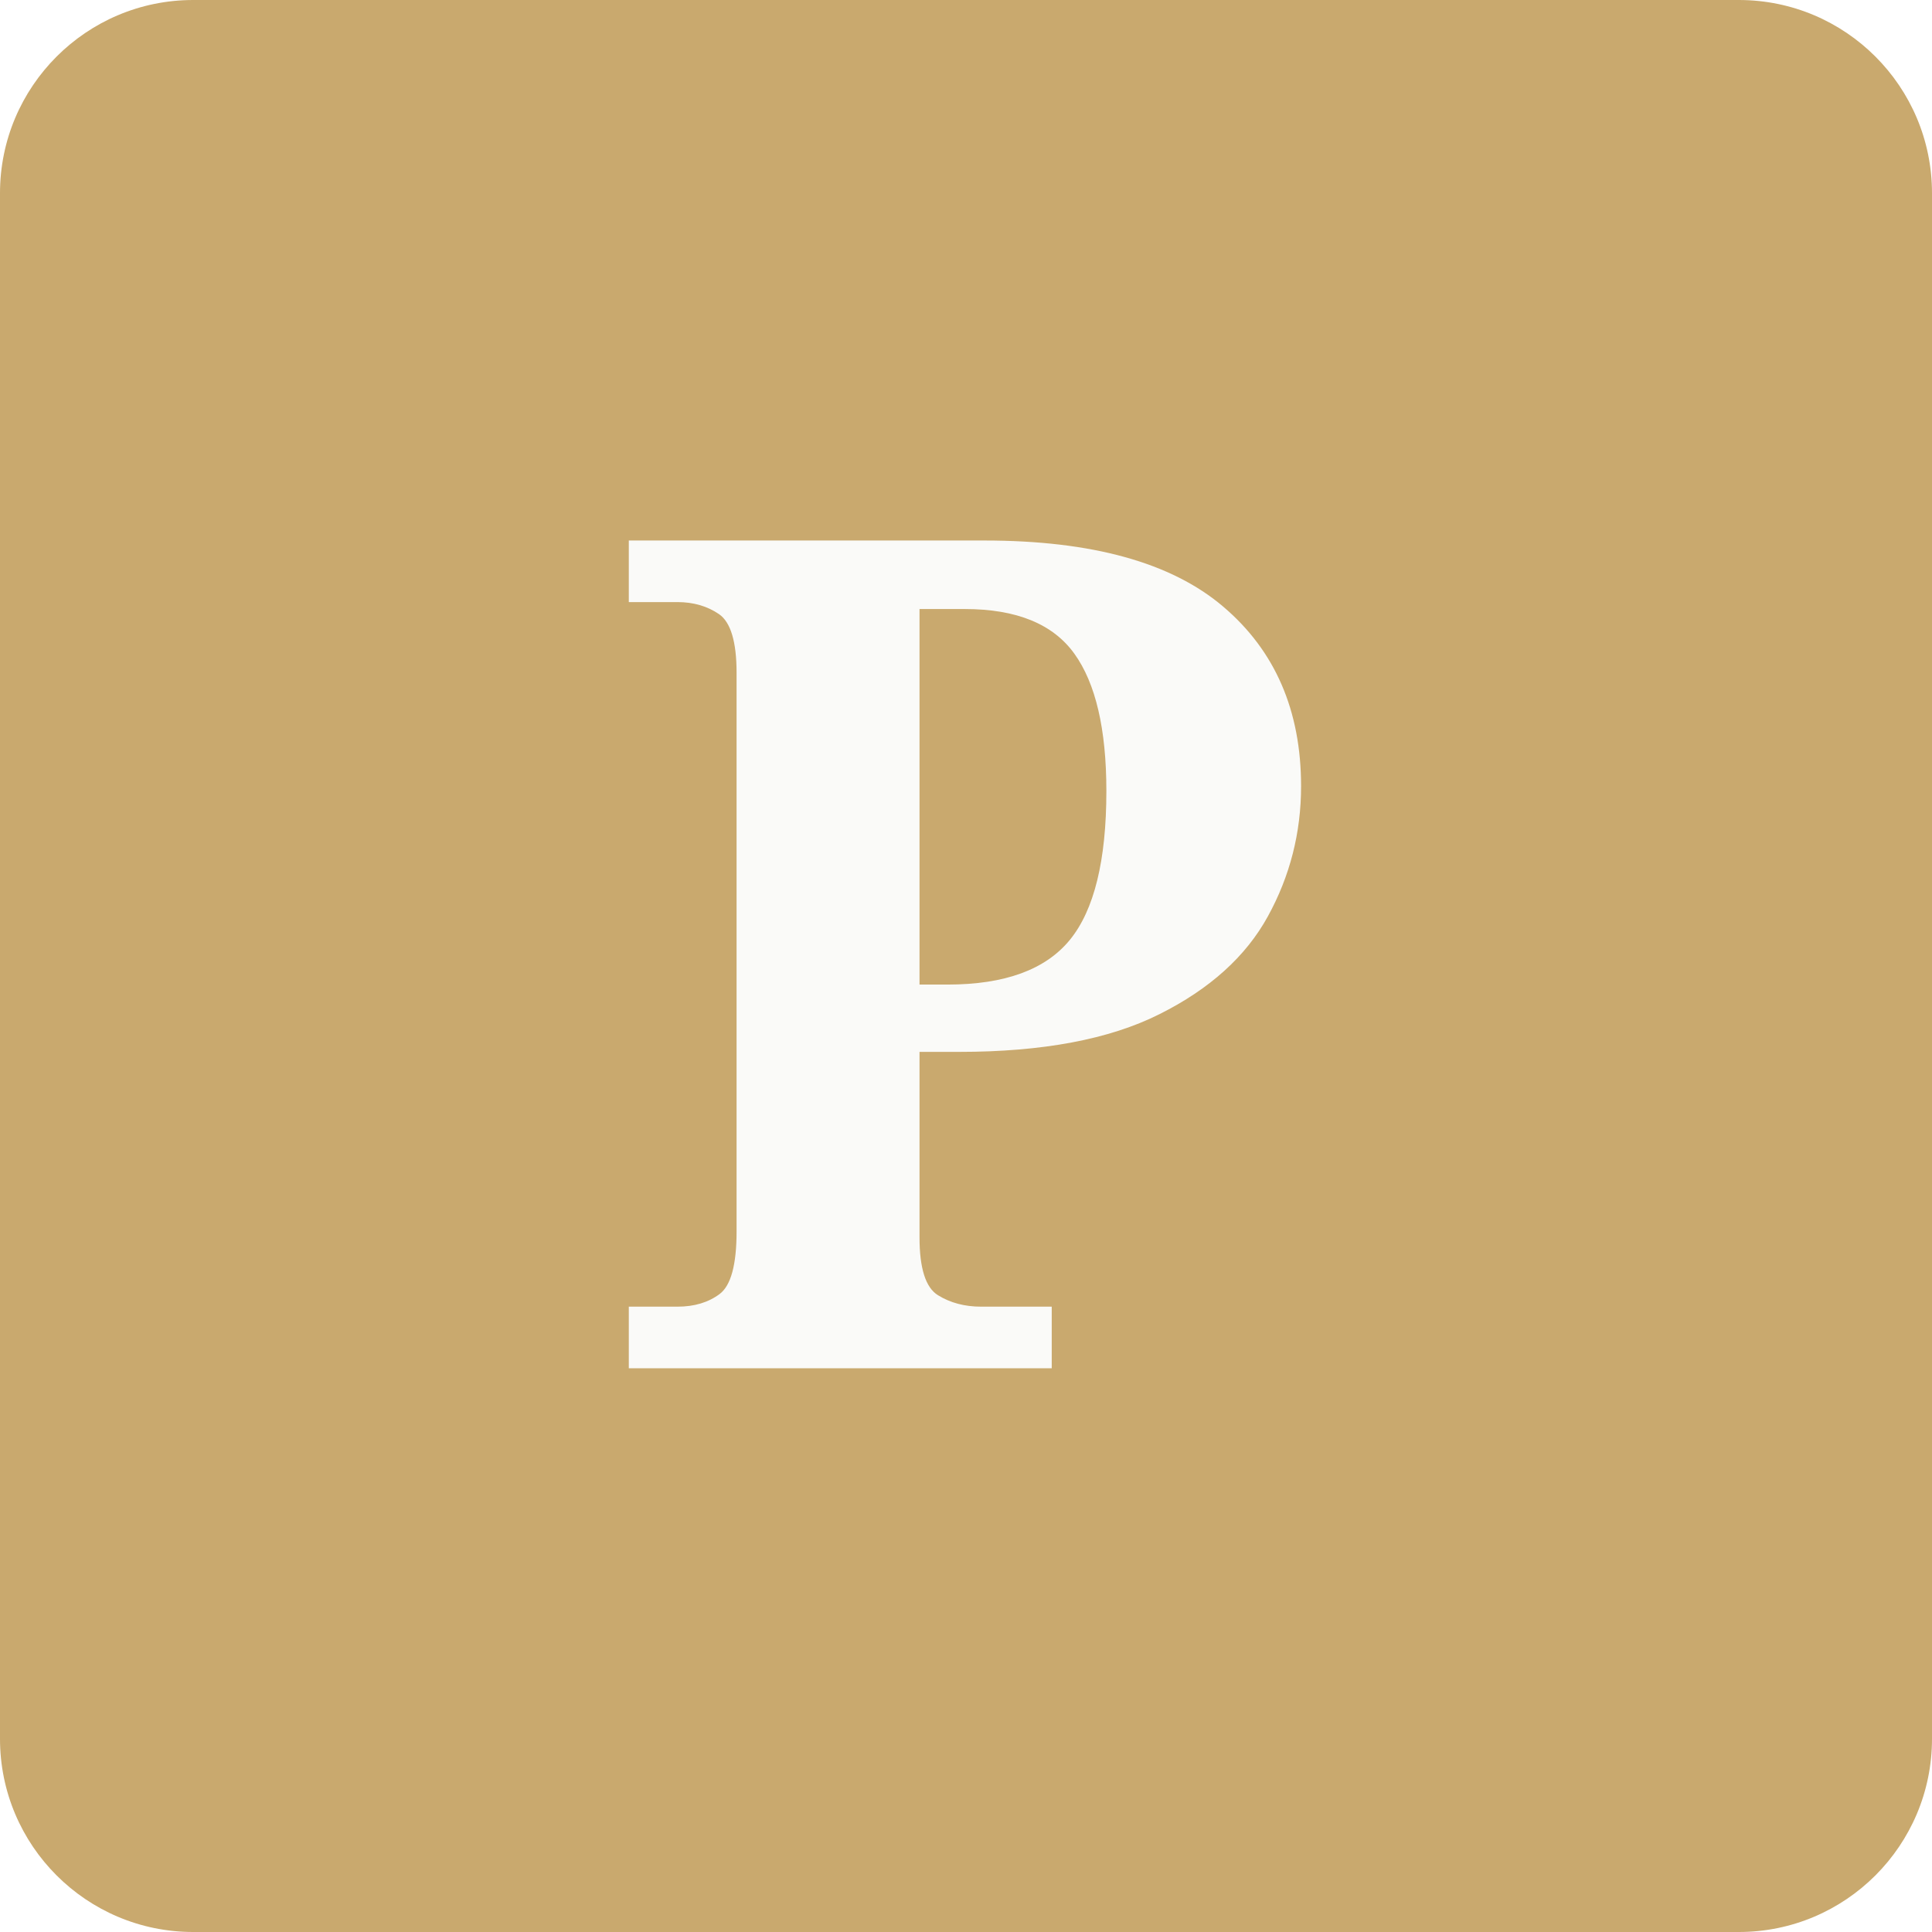
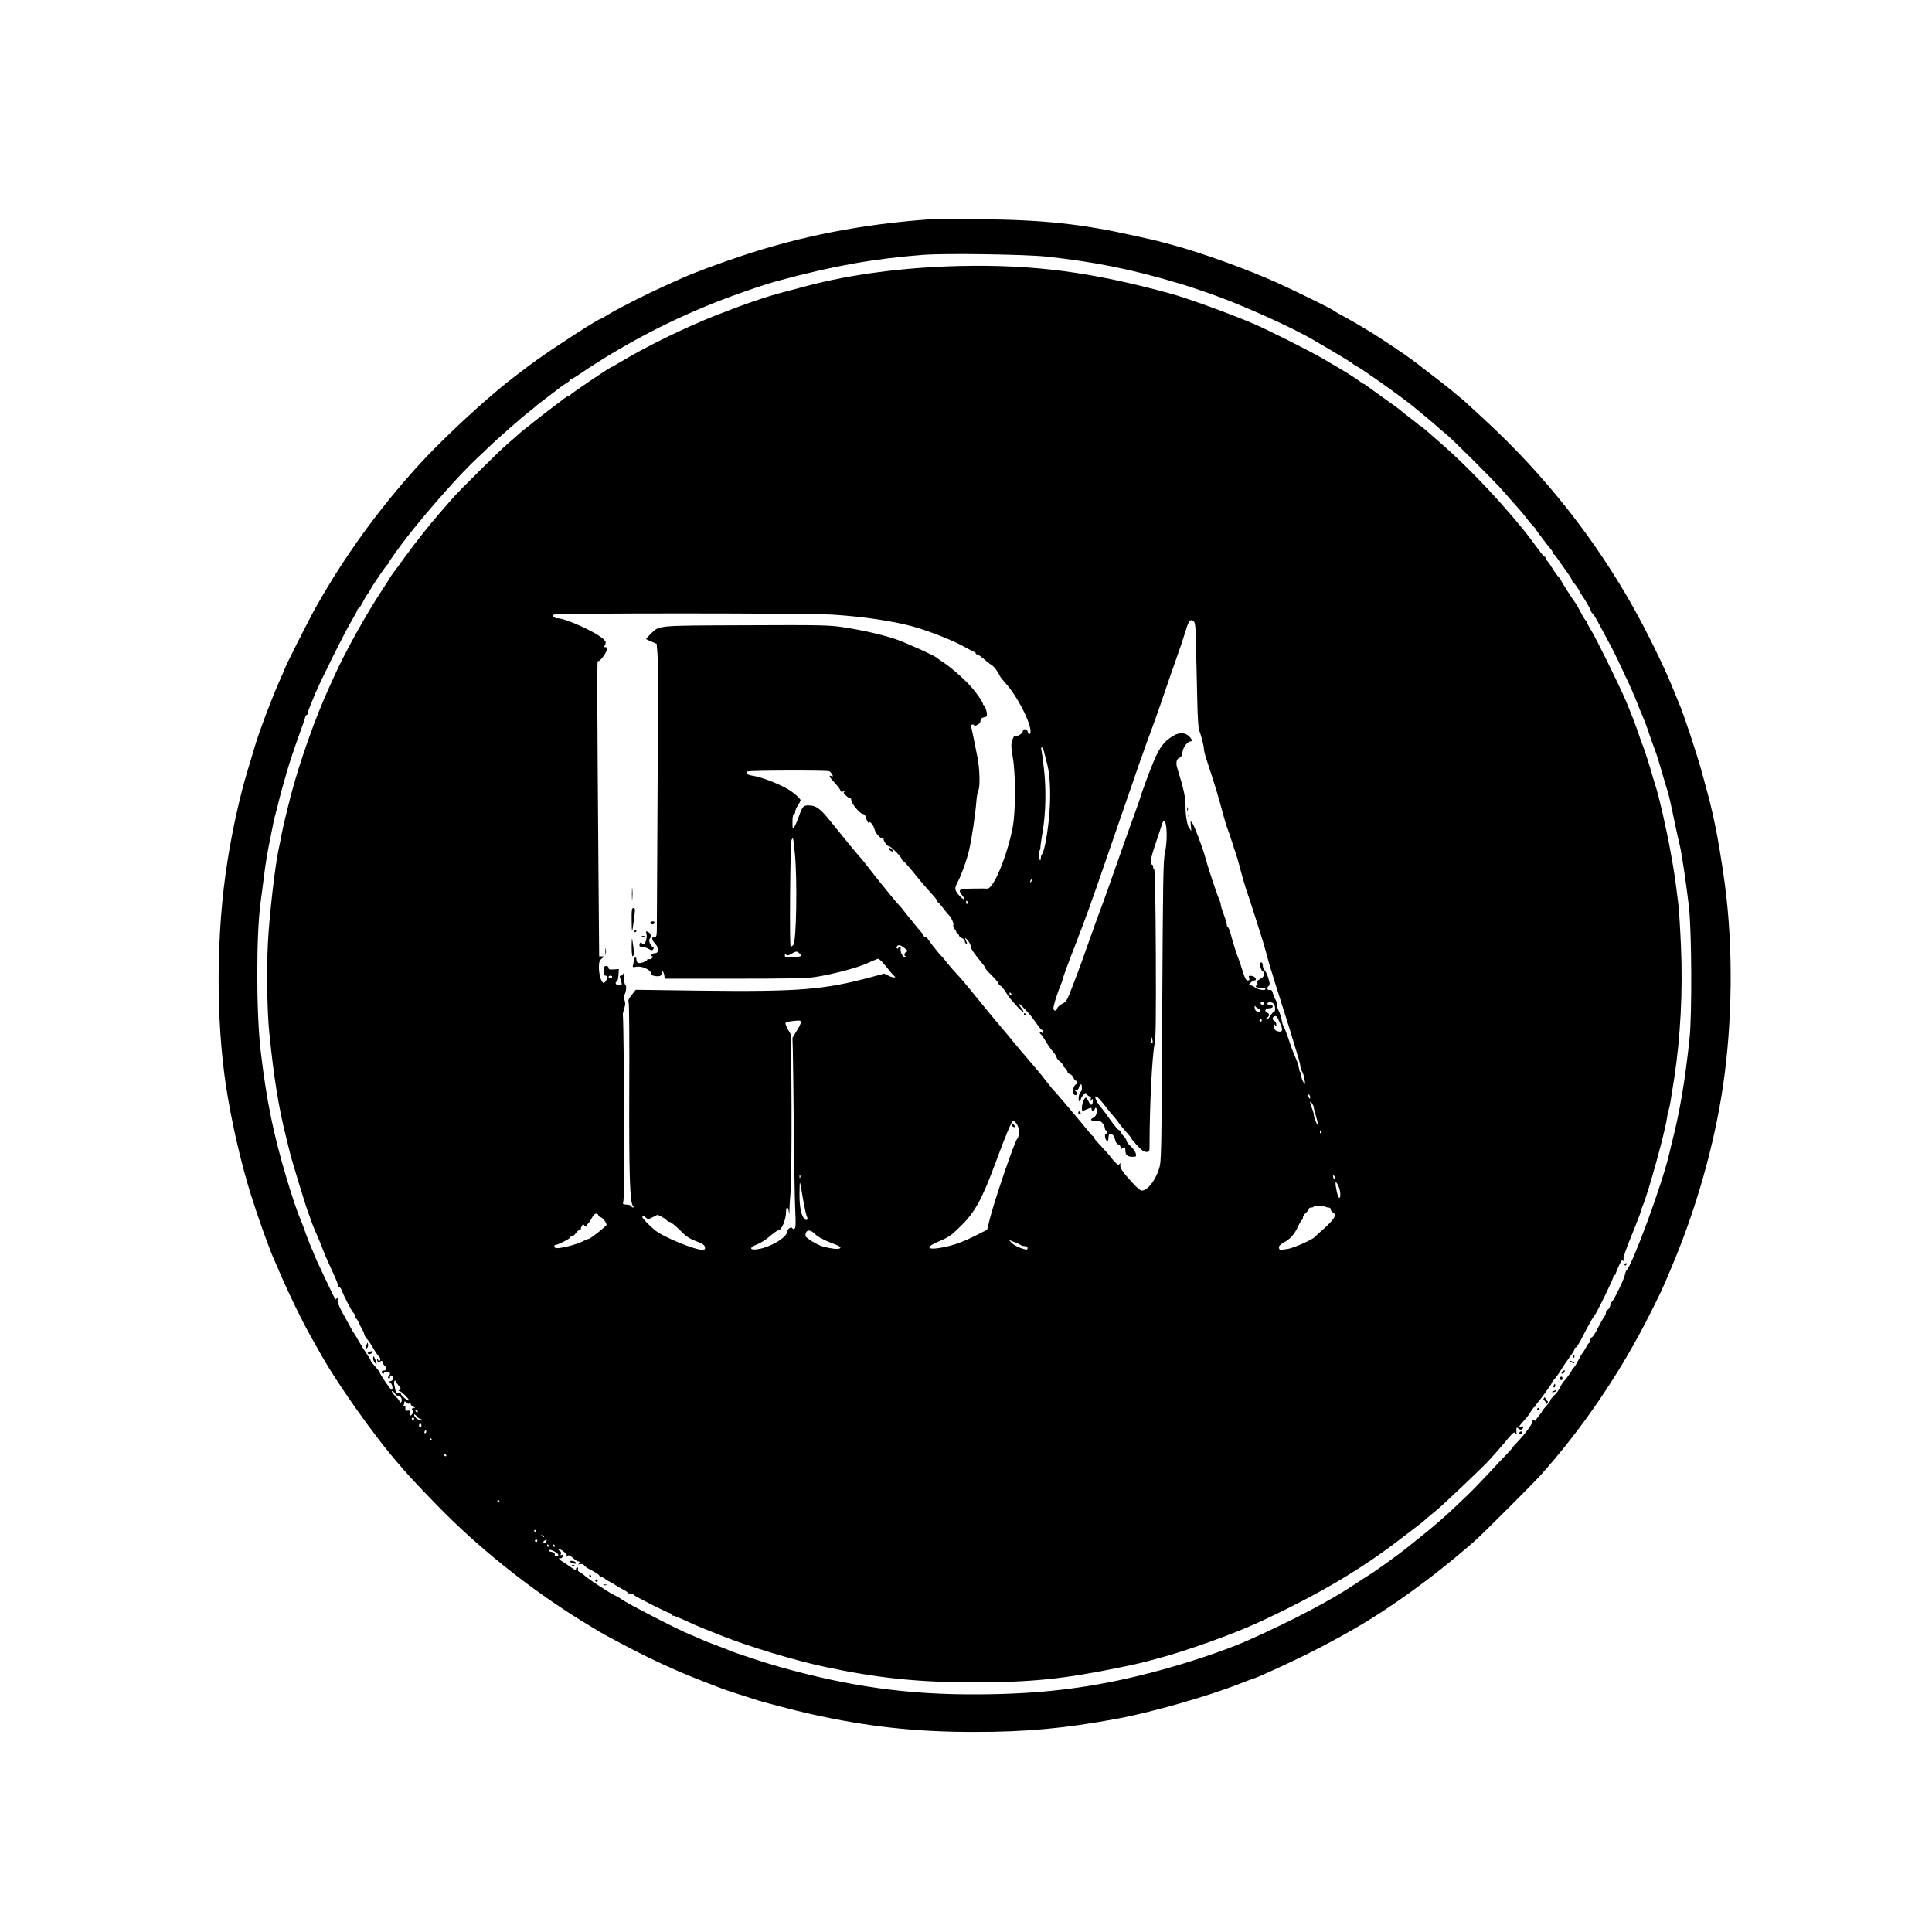
- <svg xmlns="http://www.w3.org/2000/svg" viewBox="0 0 100 100">
-   <rect width="100" height="100" fill="#C9A96E" rx="10" />
-   <text x="50%" y="50%" dominant-baseline="middle" text-anchor="middle" font-family="serif" font-size="60" font-weight="bold" fill="#FAFAF8">P</text>
+ <svg xmlns="http://www.w3.org/2000/svg" version="1.0" width="1600pt" height="1600pt" viewBox="0 0 1600 1600" preserveAspectRatio="xMidYMid meet">
+   <g transform="translate(0,1600) scale(0.1,-0.1)" fill="#000000" stroke="none">
+     <path d="M7705 14184 c-556 -39 -1069 -138 -1565 -304 -182 -60 -401 -142 -493 -184 -18 -8 -84 -38 -147 -66 -148 -67 -374 -181 -456 -231 -35 -21 -66 -39 -68 -39 -19 0 -347 -211 -526 -338 -98 -70 -244 -182 -325 -250 -234 -197 -503 -453 -665 -632 -331 -365 -609 -751 -845 -1170 -49 -86 -255 -494 -255 -504 0 -3 -14 -36 -31 -73 -68 -148 -189 -467 -224 -593 -7 -25 -32 -106 -54 -180 -61 -198 -126 -489 -166 -745 -96 -597 -99 -1323 -10 -1890 46 -291 119 -608 200 -870 60 -192 148 -438 192 -540 20 -44 41 -93 48 -110 77 -180 186 -404 260 -535 23 -41 52 -93 65 -115 143 -261 459 -708 667 -945 12 -14 31 -36 43 -50 45 -53 244 -262 334 -351 349 -348 785 -686 1211 -940 28 -16 57 -34 65 -40 30 -19 316 -171 405 -213 154 -75 316 -146 458 -200 37 -14 95 -37 130 -50 34 -14 107 -39 162 -56 55 -17 111 -35 125 -40 61 -22 328 -92 475 -125 465 -104 865 -148 1345 -148 433 -1 758 29 1190 109 287 53 749 185 1017 290 61 24 114 44 117 44 14 0 298 130 446 204 278 140 492 263 685 395 126 86 130 88 290 207 122 90 325 257 425 348 73 67 463 457 521 521 350 388 671 860 914 1345 92 182 99 197 178 385 204 482 354 1012 426 1500 79 537 85 1151 15 1675 -19 147 -60 395 -80 485 -38 177 -41 190 -110 440 -42 155 -156 497 -189 570 -7 17 -27 64 -43 105 -72 181 -210 464 -330 680 -323 578 -740 1106 -1235 1562 -61 57 -121 112 -133 123 -64 60 -210 178 -339 275 -33 25 -62 47 -65 50 -10 11 -117 88 -165 120 -27 18 -83 56 -124 83 -115 77 -272 170 -391 233 -19 11 -37 22 -40 25 -9 10 -322 164 -460 226 -243 110 -623 248 -865 313 -122 33 -147 40 -190 49 -22 5 -83 19 -135 30 -435 97 -754 131 -1270 135 -195 2 -382 2 -415 0z m960 -309 c388 -41 707 -105 1075 -215 109 -32 119 -36 285 -93 254 -89 672 -276 860 -387 182 -106 311 -184 315 -190 3 -4 16 -13 30 -20 52 -26 362 -246 470 -333 52 -42 197 -163 205 -172 6 -6 32 -29 60 -51 61 -48 419 -405 495 -494 30 -35 78 -89 105 -119 28 -31 64 -74 80 -96 16 -22 40 -50 52 -62 13 -12 23 -25 23 -28 0 -5 94 -129 130 -172 5 -7 10 -17 10 -23 0 -5 3 -10 8 -10 4 0 18 -17 32 -38 14 -20 46 -67 72 -103 27 -37 48 -71 48 -77 0 -6 3 -12 8 -14 9 -4 52 -65 52 -74 0 -3 10 -20 23 -37 28 -40 66 -107 74 -129 3 -10 8 -18 12 -18 4 0 24 -33 45 -72 21 -40 58 -109 82 -153 44 -81 58 -109 131 -265 65 -137 79 -171 113 -255 17 -44 39 -98 49 -120 10 -22 26 -65 36 -95 18 -56 34 -100 59 -167 15 -38 39 -116 71 -228 9 -33 23 -78 30 -100 14 -42 28 -100 70 -305 15 -69 31 -141 36 -160 15 -58 56 -334 76 -510 23 -208 26 -890 5 -1090 -38 -357 -80 -606 -149 -875 -8 -33 -19 -76 -23 -95 -58 -245 -306 -918 -350 -950 -4 -3 -10 -20 -14 -39 -6 -35 -92 -212 -107 -221 -4 -3 -11 -18 -14 -33 -4 -16 -14 -31 -21 -34 -8 -3 -14 -13 -14 -23 0 -9 -8 -28 -18 -41 -10 -13 -33 -54 -51 -91 -18 -37 -40 -69 -47 -72 -8 -3 -14 -15 -14 -26 0 -11 -3 -20 -8 -20 -4 0 -16 -17 -27 -38 -11 -20 -22 -39 -25 -42 -8 -7 -27 -40 -51 -87 -13 -24 -26 -43 -31 -43 -4 0 -8 -5 -8 -11 0 -9 -50 -81 -70 -99 -8 -8 -29 -43 -39 -66 -5 -11 -23 -34 -40 -50 -17 -16 -31 -34 -31 -40 0 -5 -16 -27 -35 -48 -19 -21 -35 -41 -35 -45 0 -3 -11 -19 -25 -35 -14 -16 -25 -33 -25 -37 0 -5 -7 -6 -16 -2 -10 4 -14 1 -12 -9 3 -15 -72 -116 -129 -174 -18 -18 -33 -34 -33 -37 0 -3 -19 -25 -42 -49 -24 -24 -95 -100 -158 -168 -63 -68 -144 -151 -179 -184 -35 -34 -83 -79 -106 -101 -78 -74 -179 -162 -270 -234 -49 -40 -106 -85 -126 -101 -57 -47 -270 -200 -318 -228 -24 -15 -73 -46 -108 -70 -200 -135 -521 -303 -888 -467 -189 -84 -523 -196 -809 -269 -479 -124 -898 -176 -1431 -178 -579 -3 -1058 64 -1640 228 -122 34 -365 114 -420 138 -16 7 -64 26 -105 41 -41 15 -100 38 -130 52 -30 14 -73 32 -95 41 -87 34 -520 258 -555 286 -8 7 -31 20 -50 30 -19 9 -44 22 -54 29 -116 73 -185 120 -206 140 -14 13 -33 26 -43 30 -10 4 -14 12 -11 22 3 8 1 15 -5 15 -6 0 -11 -7 -11 -15 0 -10 -12 -6 -42 16 -24 17 -55 38 -70 47 -16 9 -28 21 -28 25 0 5 4 6 9 2 6 -3 15 3 21 14 9 17 8 20 -6 14 -13 -5 -15 -3 -9 7 5 8 1 18 -10 27 -11 8 -14 13 -6 13 23 0 69 -40 66 -58 -1 -9 0 -11 2 -4 7 18 21 15 51 -13 15 -14 32 -25 39 -25 17 0 17 -17 1 -24 -7 -3 -1 -3 14 0 17 4 29 1 35 -8 4 -8 22 -21 38 -30 67 -34 95 -54 91 -65 -3 -7 1 -10 10 -6 8 3 22 -1 32 -10 9 -8 33 -23 52 -32 19 -10 37 -21 40 -24 3 -3 26 -17 52 -30 26 -13 46 -26 44 -30 -2 -3 7 -7 21 -8 14 0 28 -6 32 -11 7 -12 285 -152 301 -152 5 0 10 -4 10 -10 0 -5 6 -10 14 -10 8 0 52 -18 98 -39 46 -22 119 -54 163 -71 44 -18 100 -40 125 -50 228 -92 618 -211 875 -265 438 -93 773 -128 1240 -127 469 0 740 28 1205 124 143 29 167 35 325 78 229 61 618 201 820 295 495 230 846 437 1190 703 6 4 39 30 75 57 82 63 99 76 119 95 9 8 50 43 91 76 58 48 391 364 432 411 4 4 30 33 58 64 27 31 60 69 73 85 12 16 35 42 50 59 23 24 30 27 38 15 8 -12 10 -11 8 5 -3 41 0 50 13 37 17 -17 35 -15 42 4 4 12 1 14 -14 9 -32 -10 -28 -4 43 75 7 8 24 32 36 52 12 21 27 38 32 38 5 0 9 5 9 10 0 6 8 18 18 29 23 26 112 148 112 156 0 3 5 11 10 18 32 38 48 59 70 96 14 23 44 67 67 99 24 31 43 63 43 70 0 6 4 12 9 12 6 0 25 29 43 63 76 147 98 185 110 198 19 20 158 304 158 323 0 9 5 16 10 16 6 0 10 4 10 10 0 5 12 35 26 66 20 43 28 54 36 43 7 -10 8 -9 4 6 -6 20 15 80 98 283 25 63 46 118 46 124 0 5 6 24 14 41 45 105 183 603 201 727 3 25 11 59 16 75 9 30 12 51 44 255 52 339 72 724 56 1091 -6 145 -16 300 -21 344 -30 243 -31 249 -65 440 -32 179 -98 469 -124 545 -5 14 -16 52 -26 85 -23 83 -65 214 -80 250 -7 17 -23 59 -34 95 -19 59 -70 191 -108 280 -52 123 -241 506 -284 577 -21 35 -39 67 -39 72 0 5 -4 11 -8 13 -4 2 -23 32 -41 67 -18 35 -37 69 -42 75 -19 23 -119 179 -119 186 0 4 -10 18 -22 31 -13 14 -39 50 -58 82 -19 31 -38 57 -42 57 -4 0 -8 7 -8 15 0 8 -4 15 -8 15 -5 0 -29 28 -54 63 -107 146 -148 196 -297 366 -144 163 -329 351 -471 477 -149 132 -193 170 -209 178 -9 5 -18 12 -21 16 -3 3 -34 28 -70 55 -36 27 -67 52 -70 56 -3 4 -66 50 -140 102 -74 53 -140 101 -147 106 -7 6 -15 11 -18 11 -4 0 -22 12 -40 26 -32 24 -105 70 -180 114 -16 9 -69 40 -116 68 -99 59 -455 238 -573 289 -197 84 -543 210 -686 250 -664 182 -1142 244 -1760 230 -452 -11 -889 -68 -1250 -163 -52 -14 -135 -36 -185 -49 -162 -42 -322 -97 -585 -200 -245 -97 -572 -256 -778 -381 -40 -24 -75 -44 -78 -44 -10 0 -339 -222 -342 -231 -2 -5 -8 -9 -14 -9 -6 0 -23 -10 -39 -22 -15 -13 -45 -36 -66 -51 -45 -34 -160 -122 -188 -145 -11 -10 -40 -33 -65 -52 -25 -19 -54 -44 -66 -55 -11 -11 -47 -42 -80 -70 -63 -53 -409 -396 -459 -455 -17 -19 -62 -71 -101 -116 -88 -101 -197 -238 -292 -369 -40 -55 -82 -113 -95 -129 -12 -16 -24 -34 -27 -40 -3 -6 -35 -56 -71 -111 -126 -191 -299 -502 -384 -690 -15 -33 -38 -82 -50 -110 -111 -241 -247 -625 -317 -895 -30 -116 -69 -280 -78 -330 -4 -25 -15 -81 -25 -125 -29 -143 -75 -543 -86 -759 -12 -217 -7 -573 11 -746 37 -370 78 -625 140 -870 12 -47 24 -96 27 -110 9 -46 136 -464 155 -510 5 -14 17 -45 25 -70 8 -25 25 -67 38 -95 12 -27 35 -81 50 -120 29 -76 34 -88 94 -218 23 -49 41 -95 41 -103 0 -8 5 -14 10 -14 6 0 14 -10 19 -23 21 -56 84 -177 97 -188 8 -6 14 -20 14 -30 0 -11 4 -19 9 -19 5 0 14 -15 22 -32 7 -18 20 -44 28 -57 8 -13 16 -32 18 -42 2 -11 12 -28 23 -39 11 -11 33 -44 50 -74 17 -30 38 -60 45 -66 17 -14 20 -40 5 -40 -5 0 -10 5 -10 12 0 6 -3 9 -6 5 -3 -3 -2 -13 4 -23 6 -11 11 -13 16 -5 10 15 26 14 26 -3 0 -7 7 -19 15 -26 21 -18 19 -40 -5 -40 -21 0 -27 -15 -10 -25 6 -3 10 -1 10 4 0 6 11 11 25 11 26 0 33 -18 14 -37 -8 -8 -8 -13 0 -17 6 -4 11 0 11 8 0 21 16 20 24 -1 6 -16 -8 -32 -29 -33 -5 0 -2 -5 8 -11 16 -10 25 -59 10 -59 -9 0 -89 118 -99 144 -3 9 -21 32 -40 53 -19 20 -34 41 -34 45 0 5 -15 30 -33 56 -18 26 -48 74 -67 107 -18 33 -36 62 -39 65 -3 3 -16 23 -27 45 -12 22 -42 78 -68 124 -33 62 -44 91 -40 110 4 20 3 22 -5 11 -5 -8 -12 -12 -14 -10 -11 15 -177 366 -177 375 0 3 -9 24 -20 48 -10 23 -31 76 -46 117 -14 41 -32 89 -39 105 -35 83 -74 198 -124 365 -108 364 -163 631 -212 1045 -38 322 -38 983 1 1245 5 36 17 126 26 200 8 74 27 191 41 260 14 69 29 145 34 170 4 25 15 72 25 105 9 33 22 85 29 115 8 30 21 80 30 110 9 30 23 80 31 110 18 63 73 229 116 345 17 44 32 90 35 103 3 12 9 22 14 22 5 0 9 7 9 15 0 8 6 29 14 47 8 18 26 65 42 103 37 94 254 530 310 621 24 41 44 78 44 84 0 5 4 10 8 10 5 0 18 19 31 43 26 50 44 80 52 87 3 3 9 12 12 20 17 35 138 214 149 218 4 2 8 8 8 13 0 8 94 139 157 219 182 232 444 526 583 654 25 22 63 59 85 81 54 53 281 253 325 286 19 15 45 35 56 45 21 19 37 31 143 112 31 23 65 49 76 58 11 8 32 23 48 32 15 9 27 20 27 24 0 4 4 8 10 8 5 0 38 19 72 43 374 253 779 463 1198 622 165 62 346 124 450 151 454 123 782 181 1200 214 177 13 838 4 1015 -15z m-1770 -2965 c260 -17 502 -53 671 -100 130 -37 318 -110 408 -160 49 -28 93 -50 98 -50 4 0 8 -4 8 -10 0 -5 6 -10 13 -10 7 0 30 -16 52 -35 22 -20 51 -43 65 -51 23 -14 52 -52 71 -94 4 -8 24 -33 44 -55 116 -127 246 -402 200 -425 -5 -3 -11 5 -13 18 -4 27 -42 31 -42 4 0 -18 -56 -49 -68 -38 -3 4 -12 -13 -19 -36 -11 -36 -10 -59 5 -143 24 -142 23 -446 -1 -575 -47 -243 -162 -519 -213 -509 -5 1 -57 1 -116 0 -119 -1 -128 -7 -88 -58 33 -42 12 -41 -26 1 -40 45 -41 58 -13 111 30 56 75 180 94 262 21 86 52 294 60 397 3 44 11 89 17 100 16 28 12 182 -7 274 -8 39 -22 107 -30 150 -9 42 -18 87 -21 100 -3 15 0 22 11 22 8 0 15 -6 15 -12 0 -9 3 -9 8 -2 4 6 15 13 25 17 9 3 17 16 17 27 0 11 7 23 15 25 8 3 21 7 29 9 11 4 12 13 5 48 -6 24 -14 45 -20 46 -5 2 -9 8 -9 13 0 18 -77 124 -129 175 -67 68 -146 134 -201 170 -25 16 -47 32 -50 35 -12 16 -264 130 -349 158 -115 38 -277 74 -436 98 -108 16 -189 18 -797 15 -753 -3 -714 1 -790 -72 -22 -22 -39 -42 -37 -43 2 -2 23 -11 46 -21 l41 -18 7 -84 c4 -45 5 -532 1 -1081 -3 -549 -6 -1058 -6 -1130 0 -126 -1 -133 -20 -133 -27 0 -25 -22 6 -55 32 -35 30 -80 -3 -79 -12 0 -24 -5 -27 -13 -3 -7 0 -13 6 -13 7 0 7 -5 -2 -14 -6 -8 -18 -12 -26 -9 -8 3 -14 1 -14 -5 0 -6 -16 -16 -36 -22 -38 -13 -53 -4 -54 28 0 19 -20 14 -20 -5 0 -10 -3 -29 -7 -42 -6 -23 -4 -23 28 -17 44 8 119 -25 119 -53 0 -13 9 -20 33 -24 42 -6 57 1 57 26 0 28 17 10 22 -23 l3 -25 575 0 c429 0 598 3 665 13 149 22 363 79 442 117 41 19 81 35 87 35 7 0 37 -30 67 -67 29 -38 58 -71 64 -75 24 -17 -7 -17 -43 0 l-40 19 -89 -24 c-408 -111 -614 -127 -1444 -117 l-524 7 -33 -42 c-26 -32 -31 -46 -26 -64 5 -12 7 -341 5 -732 -2 -698 5 -921 31 -952 7 -9 7 -13 0 -13 -6 0 -12 5 -14 12 -2 6 -20 11 -38 12 -26 1 -34 5 -30 16 7 23 8 93 9 540 1 353 -6 998 -11 1019 -1 3 4 25 11 48 11 32 11 49 2 74 -6 18 -7 35 -3 38 15 10 24 79 12 83 -6 2 -12 28 -13 58 0 30 -3 47 -5 38 -2 -10 -10 -18 -19 -18 -11 0 -13 -5 -8 -17 4 -10 10 -28 12 -40 5 -19 1 -23 -21 -23 -25 0 -38 24 -17 32 5 2 11 26 13 53 l3 50 -42 -3 c-34 -3 -43 0 -43 12 0 9 -9 16 -20 16 -17 0 -20 -7 -20 -40 0 -29 4 -40 15 -40 8 0 15 -5 15 -11 0 -17 -20 -49 -31 -49 -18 0 -39 68 -39 126 0 46 4 59 23 75 l22 18 -21 1 -22 0 -6 723 c-10 1235 -12 1726 -6 1722 9 -6 35 19 58 56 26 43 28 59 7 59 -13 0 -14 4 -4 21 9 18 7 25 -10 43 -58 58 -316 176 -385 176 -27 0 -41 14 -31 30 8 14 2097 13 2310 0z m3010 -265 c3 -110 7 -304 10 -432 2 -127 9 -242 14 -255 18 -46 41 -135 41 -158 0 -12 7 -43 15 -69 8 -25 33 -100 54 -166 22 -66 51 -163 65 -215 32 -121 55 -200 66 -225 5 -11 13 -36 19 -55 6 -19 22 -67 35 -107 14 -39 32 -100 41 -135 20 -78 54 -196 65 -223 5 -11 31 -92 59 -180 28 -88 57 -180 65 -205 8 -25 24 -81 36 -125 11 -44 27 -98 34 -120 7 -22 18 -56 23 -75 6 -19 43 -136 82 -260 40 -124 76 -241 81 -260 6 -19 21 -71 35 -115 14 -44 25 -89 25 -100 0 -11 6 -29 14 -40 7 -11 16 -40 20 -65 6 -43 6 -44 -9 -23 -9 12 -17 36 -18 53 -1 16 -5 30 -8 30 -4 0 -9 16 -12 34 -3 19 -12 50 -20 68 -30 69 -40 95 -69 183 -17 50 -34 92 -38 95 -4 3 -11 25 -15 50 -4 25 -16 62 -27 83 -10 21 -16 42 -13 47 3 5 -2 24 -12 42 -10 18 -20 44 -23 58 -4 16 -11 24 -22 22 -23 -4 -31 14 -13 31 13 14 13 21 -2 69 -9 29 -23 58 -31 65 -8 7 -14 24 -14 38 0 14 -6 25 -14 25 -17 0 -7 -61 13 -73 23 -14 15 -46 -18 -63 -23 -11 -30 -21 -26 -35 3 -10 1 -19 -4 -19 -5 0 -9 -4 -9 -10 0 -5 18 -10 40 -10 23 0 40 -5 40 -11 0 -16 -68 -4 -90 16 -9 8 -25 15 -35 15 -17 0 -17 1 0 20 10 11 24 20 32 20 28 0 9 35 -20 38 -25 3 -28 1 -22 -17 5 -16 2 -21 -12 -21 -14 0 -24 19 -42 78 -13 42 -29 91 -36 107 -14 32 -44 127 -65 208 -7 26 -17 47 -21 47 -5 0 -9 9 -9 20 0 11 -11 49 -25 86 -14 36 -25 73 -25 81 0 8 -6 29 -14 46 -22 51 -97 278 -116 352 -18 68 -88 254 -104 276 -18 24 -18 24 -13 -26 3 -27 3 -43 0 -35 -3 8 -9 17 -13 20 -16 11 -33 109 -32 179 2 69 -14 146 -69 322 -13 43 -5 76 20 84 13 4 20 19 24 47 5 40 42 88 67 88 16 0 12 18 -11 41 -33 33 -81 36 -131 6 -75 -44 -114 -94 -162 -208 -40 -95 -105 -272 -119 -324 -3 -11 -29 -83 -57 -160 -28 -77 -89 -248 -135 -380 -46 -132 -96 -271 -110 -310 -15 -38 -46 -124 -70 -190 -96 -272 -127 -357 -178 -490 -50 -131 -56 -141 -90 -158 -20 -10 -39 -27 -42 -38 -7 -22 -23 -25 -31 -5 -5 13 32 134 62 203 8 17 14 36 14 42 0 8 64 183 90 246 4 11 22 56 38 100 17 44 43 111 57 150 15 38 58 159 97 270 162 469 258 747 292 845 20 58 46 132 57 165 20 59 78 220 137 380 16 44 52 148 80 230 28 83 72 209 97 280 26 72 57 165 70 208 28 95 40 113 67 95 17 -12 19 -31 23 -213z m-1257 -877 c6 -24 17 -70 26 -103 25 -100 30 -281 12 -452 -16 -151 -40 -269 -57 -288 -5 -5 -9 -17 -9 -26 0 -39 -15 -24 -17 17 -1 25 1 43 5 40 4 -2 7 8 8 22 0 15 9 77 19 137 26 154 30 350 10 523 -9 79 -19 150 -22 158 -3 8 -1 14 5 14 6 0 15 -19 20 -42z m-1781 -155 c8 -3 18 -15 24 -26 10 -17 9 -19 -5 -14 -27 11 -18 -8 29 -59 25 -26 45 -54 45 -62 0 -9 7 -11 23 -7 14 4 17 3 9 -2 -9 -7 -5 -15 15 -33 16 -14 31 -24 36 -22 4 1 7 -6 7 -16 0 -25 72 -111 93 -112 10 0 20 -8 23 -17 14 -44 27 -67 31 -55 6 16 38 -23 46 -58 8 -33 55 -82 70 -74 7 4 9 4 5 -1 -9 -9 29 -66 42 -62 12 3 98 -81 105 -103 4 -11 10 -20 15 -20 4 0 47 -48 95 -107 48 -60 109 -131 136 -160 27 -28 49 -56 49 -61 0 -6 4 -12 8 -14 4 -1 23 -23 42 -48 19 -25 37 -47 40 -50 25 -22 50 -73 45 -89 -3 -11 1 -25 10 -34 8 -9 15 -20 15 -26 0 -6 5 -11 10 -11 6 0 10 -6 10 -13 0 -8 11 -19 25 -25 14 -6 25 -18 25 -26 0 -8 5 -18 12 -22 8 -5 9 -2 5 9 -4 10 -10 25 -14 35 -4 9 5 3 20 -14 15 -18 27 -42 27 -54 0 -18 23 -51 106 -153 8 -9 14 -21 14 -25 0 -4 25 -33 55 -62 30 -30 55 -60 55 -66 0 -7 7 -14 15 -17 8 -4 26 -25 41 -48 31 -50 30 -49 90 -116 52 -59 81 -72 40 -18 -59 77 11 16 88 -76 7 -9 27 -37 45 -62 18 -26 36 -47 41 -47 6 0 10 -7 10 -16 0 -14 -3 -14 -15 -4 -9 8 -15 9 -15 2 0 -6 5 -14 10 -17 6 -4 24 -30 40 -58 17 -29 43 -67 60 -86 16 -18 30 -40 30 -47 0 -7 11 -21 25 -32 14 -11 25 -24 25 -29 0 -6 9 -18 20 -28 11 -10 20 -24 20 -31 0 -7 9 -16 21 -19 11 -4 24 -18 29 -31 5 -13 14 -24 20 -24 5 0 10 -7 10 -15 0 -8 -4 -15 -8 -15 -14 0 -31 -47 -25 -69 3 -12 12 -21 19 -21 17 0 18 27 2 33 -8 3 -6 6 4 6 10 1 20 12 24 26 3 14 10 25 15 25 13 0 11 -58 -1 -62 -15 -5 -25 -78 -11 -78 6 0 11 6 11 13 0 8 9 25 21 38 19 22 21 22 30 6 6 -9 16 -17 24 -17 8 0 11 -8 8 -22 -4 -19 -3 -20 6 -8 9 13 11 12 11 -5 0 -41 -16 -46 -33 -10 -9 19 -20 35 -24 35 -13 0 -33 -51 -33 -82 0 -33 -2 -32 44 -13 32 14 36 14 36 0 0 -20 19 -19 27 1 5 14 7 14 15 1 10 -19 -6 -65 -26 -73 -33 -13 -23 -29 15 -26 31 3 43 0 59 -19 11 -13 19 -32 20 -41 0 -10 4 -18 8 -18 5 0 9 -7 9 -15 0 -8 -4 -15 -9 -15 -14 0 -5 -53 10 -58 8 -2 12 7 12 27 0 52 43 38 55 -18 4 -20 14 -35 26 -38 11 -3 19 -14 19 -26 0 -16 3 -18 12 -9 19 19 28 14 28 -16 0 -37 17 -52 58 -52 32 0 34 2 28 28 -4 15 -22 41 -41 58 -19 17 -35 37 -35 45 0 8 -11 26 -25 41 -14 15 -25 32 -25 38 0 5 -6 10 -12 10 -7 0 -40 39 -73 86 -33 47 -69 95 -79 106 -29 31 -56 88 -42 88 13 0 40 -28 87 -90 19 -25 43 -54 54 -66 11 -12 29 -34 40 -49 24 -35 51 -67 88 -108 15 -16 27 -33 27 -36 0 -4 22 -30 49 -59 35 -37 56 -52 75 -52 24 0 26 3 26 48 0 322 21 751 42 847 10 47 12 213 10 750 -2 417 -7 691 -13 693 -5 2 -9 12 -9 23 0 10 -4 19 -10 19 -20 0 -9 61 31 177 22 65 45 133 50 151 34 113 57 -87 27 -228 -15 -66 -17 -223 -23 -1315 -6 -1203 -7 -1242 -26 -1304 -31 -98 -96 -181 -143 -181 -17 0 -58 40 -131 125 -36 43 -49 66 -47 85 2 19 0 21 -7 11 -8 -12 -15 -9 -40 18 -17 18 -31 35 -31 37 0 3 -60 70 -117 131 -13 13 -23 28 -23 33 0 6 -3 10 -8 10 -4 0 -27 26 -52 58 -40 51 -265 316 -298 350 -7 8 -24 30 -39 50 -15 21 -50 64 -78 97 -29 33 -61 71 -73 85 -11 14 -33 39 -47 55 -15 17 -45 53 -67 80 -22 28 -60 73 -83 100 -49 57 -183 219 -235 284 -73 91 -129 157 -168 198 -22 23 -55 61 -73 85 -18 24 -36 45 -40 48 -16 12 -119 143 -119 151 0 5 -7 9 -15 9 -8 0 -15 4 -15 9 0 4 -10 19 -22 33 -13 14 -36 43 -53 63 -16 21 -34 43 -40 49 -5 6 -23 28 -39 49 -15 21 -40 51 -55 66 -14 15 -35 39 -46 53 -11 14 -47 58 -80 98 -33 41 -85 105 -114 144 -30 39 -61 77 -68 85 -15 14 -131 155 -254 308 -87 108 -121 133 -182 133 -47 0 -52 -7 -91 -118 -9 -23 -22 -52 -29 -63 -13 -18 -14 -14 -14 45 0 40 5 64 11 63 6 -1 11 7 11 18 0 11 10 36 23 55 12 19 22 38 22 41 0 17 -63 71 -120 102 -80 44 -211 93 -273 102 -50 8 -68 22 -46 36 15 9 653 11 676 2z m-284 -685 c21 -222 12 -722 -12 -752 -7 -9 -18 -16 -23 -16 -11 0 -4 856 7 883 4 10 10 16 12 13 3 -3 10 -60 16 -128z m1960 -223 c-3 -9 -8 -14 -10 -11 -3 3 -2 9 2 15 9 16 15 13 8 -4z m-528 -174 c3 -5 1 -12 -5 -16 -5 -3 -10 1 -10 9 0 18 6 21 15 7z m-512 -392 c16 -14 16 -17 3 -22 -18 -7 -22 -37 -4 -37 6 0 9 -2 6 -5 -19 -19 -55 29 -49 68 1 9 -3 17 -8 17 -6 0 -11 -5 -11 -11 0 -5 -5 -7 -10 -4 -8 5 -7 11 0 20 13 15 34 7 73 -26z m-879 -38 c16 -17 15 -19 -15 -25 -17 -3 -49 -6 -70 -6 -30 0 -39 4 -39 17 0 13 3 14 11 6 8 -8 20 -6 43 8 39 24 49 24 70 0z m-1554 -191 c0 -5 -7 -10 -15 -10 -8 0 -15 5 -15 10 0 6 7 10 15 10 8 0 15 -4 15 -10z m3305 -140 c3 -5 1 -10 -4 -10 -6 0 -11 5 -11 10 0 6 2 10 4 10 3 0 8 -4 11 -10z m2095 -81 c0 -5 -7 -9 -15 -9 -15 0 -20 12 -9 23 8 8 24 -1 24 -14z m78 -1 c15 -15 16 -68 2 -68 -6 0 -20 -16 -31 -35 -12 -19 -26 -32 -31 -29 -7 4 -4 10 6 16 20 11 21 34 1 42 -28 10 -17 36 15 36 20 0 30 5 30 15 0 9 -10 15 -26 15 -14 0 -23 4 -19 10 8 14 38 13 53 -2z m-125 -41 c23 -9 22 -27 -2 -27 -18 0 -31 18 -31 43 0 8 3 9 8 1 4 -6 15 -13 25 -17z m176 -116 c29 -60 24 -83 -16 -72 -22 6 -29 14 -31 37 -2 22 0 26 7 14 9 -12 11 -11 11 6 0 12 -7 24 -15 28 -18 7 -20 33 -2 39 18 6 21 3 46 -52z m-149 19 c0 -5 -4 -10 -10 -10 -5 0 -10 5 -10 10 0 6 5 10 10 10 6 0 10 -4 10 -10z m-3816 -9 c3 -5 -11 -38 -33 -73 l-38 -63 3 -110 c2 -60 5 -351 8 -645 3 -294 8 -598 12 -676 5 -113 4 -143 -6 -149 -8 -5 -15 -4 -18 3 -6 18 -42 -5 -42 -26 0 -43 -115 -118 -218 -142 -90 -21 -112 4 -31 35 28 11 76 41 106 68 30 26 60 47 66 47 30 0 67 89 67 160 0 43 18 37 23 -7 3 -28 4 -24 5 17 0 30 5 102 10 160 5 58 8 371 7 697 l-3 592 -27 47 c-15 25 -23 50 -19 54 8 8 44 14 101 18 12 1 24 -2 27 -7z m2910 -153 c4 -17 2 -28 -4 -28 -5 0 -10 14 -10 32 0 36 4 35 14 -4z m1306 -476 c0 -15 -2 -15 -10 -2 -13 20 -13 33 0 25 6 -3 10 -14 10 -23z m30 -82 c0 -8 9 -44 20 -79 11 -35 18 -66 16 -69 -7 -6 -36 66 -36 88 0 10 -7 34 -15 53 -8 20 -15 42 -15 49 0 17 29 -24 30 -42z m-2462 -135 c24 -30 27 -103 6 -126 -23 -25 -192 -521 -228 -668 l-21 -85 -110 -56 c-69 -35 -145 -64 -201 -78 -162 -40 -224 -23 -107 29 108 48 112 50 188 124 129 124 185 225 305 550 82 222 129 334 142 335 4 0 15 -11 26 -25z m2519 -77 c-3 -8 -6 -5 -6 6 -1 11 2 17 5 13 3 -3 4 -12 1 -19z m-4310 -370 c-3 -8 -6 -5 -6 6 -1 11 2 17 5 13 3 -3 4 -12 1 -19z m4433 -11 c0 -5 -4 -5 -10 -2 -5 3 -10 14 -10 23 0 15 2 15 10 2 5 -8 10 -19 10 -23z m-4410 -166 c12 -68 26 -133 31 -143 15 -28 0 -43 -20 -21 -27 29 -41 103 -40 210 0 54 2 94 4 88 3 -5 14 -66 25 -134z m4434 107 c17 -34 22 -98 7 -98 -5 0 -14 23 -20 50 -18 85 -13 102 13 48z m-107 -172 c3 -3 15 -6 25 -6 10 0 18 -6 18 -14 0 -8 9 -21 21 -29 19 -14 19 -17 6 -43 -8 -16 -45 -56 -83 -89 -37 -33 -73 -65 -79 -72 -23 -23 -180 -91 -220 -96 -22 -3 -47 -6 -55 -8 -9 -3 -16 4 -18 16 -2 15 8 27 38 44 56 31 88 66 117 128 13 29 29 55 34 58 5 4 9 13 9 22 0 9 11 26 25 39 14 13 25 28 25 34 0 5 9 10 20 10 11 0 20 3 20 8 0 8 88 7 97 -2z m-6021 -71 c4 -8 11 -15 18 -16 17 0 56 -54 48 -65 -12 -18 -135 -114 -146 -114 -6 0 -24 -7 -41 -16 -62 -33 -216 -71 -236 -58 -12 7 -11 24 2 24 18 0 119 51 119 61 0 5 7 9 15 9 8 0 24 13 36 30 12 16 26 27 31 24 4 -3 8 1 8 8 0 7 5 20 10 28 9 13 11 13 21 0 8 -11 12 -12 16 -2 2 7 11 18 18 25 7 7 20 27 29 45 17 34 43 42 52 17z m521 -10 c17 -9 36 -22 43 -30 7 -8 19 -15 27 -15 9 0 45 -30 82 -66 53 -54 80 -72 136 -93 54 -21 71 -32 73 -49 3 -18 -2 -22 -22 -22 -68 0 -326 107 -393 163 -47 39 -103 97 -103 107 0 14 11 12 30 -5 15 -13 21 -13 56 5 21 10 39 19 40 20 0 0 15 -7 31 -15z m1271 -143 c24 -26 89 -59 180 -92 17 -7 32 -16 32 -21 0 -18 -58 -15 -145 8 -45 12 -145 73 -145 88 0 51 37 59 78 17z m1707 -94 c5 -4 19 -8 32 -8 14 0 23 -6 23 -16 0 -12 -6 -15 -23 -10 -46 11 -93 35 -112 56 l-20 22 45 -18 c25 -9 49 -21 55 -26z m-5151 -1166 c17 -20 18 -24 6 -32 -11 -7 -12 -10 -2 -10 15 0 85 -70 78 -77 -8 -8 -66 40 -66 55 0 9 -7 13 -20 9 -15 -4 -21 1 -25 19 -3 13 -7 35 -10 48 -5 25 7 46 14 24 2 -7 13 -23 25 -36z m-34 -62 c6 -11 19 -20 30 -20 22 0 37 -37 21 -53 -8 -8 -11 -8 -11 1 0 7 -8 20 -17 30 -42 43 -55 62 -45 62 6 0 16 -9 22 -20z m121 -78 c7 10 9 9 9 -5 0 -10 10 -22 23 -27 17 -7 18 -9 5 -9 -18 -1 -26 -21 -9 -21 5 0 4 -11 -2 -24 -13 -28 -31 -23 -24 6 4 15 1 18 -16 16 -18 -2 -22 2 -20 20 2 16 -1 21 -9 16 -8 -5 -9 -2 -5 10 4 10 7 22 7 28 0 5 7 2 16 -7 14 -13 19 -14 25 -3z m69 -73 c0 -6 -4 -7 -10 -4 -5 3 -10 11 -10 16 0 6 5 7 10 4 6 -3 10 -11 10 -16z m19 -59 c5 0 13 -4 16 -10 4 -6 -4 -6 -22 1 -28 10 -43 26 -43 44 1 6 9 0 19 -12 11 -13 24 -23 30 -23z m-49 0 c0 -5 -4 -10 -10 -10 -5 0 -10 5 -10 10 0 6 5 10 10 10 6 0 10 -4 10 -10z m60 -55 c0 -8 -4 -15 -10 -15 -5 0 -10 7 -10 15 0 8 5 15 10 15 6 0 10 -7 10 -15z m40 -50 c0 -8 -4 -15 -10 -15 -5 0 -7 7 -4 15 4 8 8 15 10 15 2 0 4 -7 4 -15z m45 -65 c3 -5 1 -10 -4 -10 -6 0 -11 5 -11 10 0 6 2 10 4 10 3 0 8 -4 11 -10z m120 -130 c3 -5 2 -10 -4 -10 -5 0 -13 5 -16 10 -3 6 -2 10 4 10 5 0 13 -4 16 -10z m440 -380 c3 -5 1 -10 -4 -10 -6 0 -11 5 -11 10 0 6 2 10 4 10 3 0 8 -4 11 -10z m305 -250 c0 -5 -2 -10 -4 -10 -3 0 -8 5 -11 10 -3 6 -1 10 4 10 6 0 11 -4 11 -10z m65 -48 c-3 -3 -11 0 -18 7 -9 10 -8 11 6 5 10 -3 15 -9 12 -12z m-55 -32 c0 -5 -4 -10 -10 -10 -5 0 -10 5 -10 10 0 6 5 10 10 10 6 0 10 -4 10 -10z m74 -5 c-7 -16 -24 -21 -24 -6 0 8 7 13 27 20 1 1 0 -6 -3 -14z m21 -35 c3 -5 1 -10 -4 -10 -6 0 -11 5 -11 10 0 6 2 10 4 10 3 0 8 -4 11 -10z m50 0 c3 -5 1 -10 -4 -10 -6 0 -11 5 -11 10 0 6 2 10 4 10 3 0 8 -4 11 -10z m12 -58 c23 -15 22 -32 -1 -32 -8 0 -13 8 -12 18 1 12 -8 18 -27 20 -15 2 -25 7 -22 12 6 10 29 4 62 -18z" />
+     <path d="M13455 5530 c-3 -5 -1 -10 4 -10 6 0 11 5 11 10 0 6 -2 10 -4 10 -3 0 -8 -4 -11 -10z" />
+     <path d="M3037 4867 c-11 -29 -9 -43 4 -30 6 6 9 19 7 29 -3 18 -4 18 -11 1z" />
+     <path d="M3052 4801 c-11 -7 -11 -9 1 -14 9 -3 21 1 27 9 10 11 10 14 -1 14 -8 0 -20 -4 -27 -9z" />
+     <path d="M13031 4764 c0 -11 3 -14 6 -6 3 7 2 16 -1 19 -3 4 -6 -2 -5 -13z" />
+     <path d="M3090 4752 c0 -13 7 -31 16 -40 15 -15 16 -14 9 8 -4 14 -11 32 -16 40 -6 12 -8 10 -9 -8z" />
+     <path d="M13010 4720 c8 -5 20 -10 25 -10 6 0 3 5 -5 10 -8 5 -19 10 -25 10 -5 0 -3 -5 5 -10z" />
+     <path d="M12941 4643 c-16 -17 -11 -25 8 -14 7 5 12 13 10 19 -2 6 -10 4 -18 -5z" />
+     <path d="M12920 4585 c0 -8 5 -15 10 -15 6 0 10 7 10 15 0 8 -4 15 -10 15 -5 0 -10 -7 -10 -15z" />
+     <path d="M12866 4525 c-3 -8 -1 -15 4 -15 6 0 10 7 10 15 0 8 -2 15 -4 15 -2 0 -6 -7 -10 -15z" />
+     <path d="M12865 4480 c-16 -7 -17 -9 -3 -9 9 -1 20 4 23 9 7 11 7 11 -20 0z" />
+     <path d="M12785 4420 c-5 -9 -4 -15 3 -18 7 -2 12 -11 12 -20 0 -13 3 -13 12 -4 9 9 10 15 2 20 -6 4 -13 14 -16 22 -4 12 -6 12 -13 0z" />
+     <path d="M12730 4330 c0 -5 5 -10 10 -10 6 0 10 5 10 10 0 6 -4 10 -10 10 -5 0 -10 -4 -10 -10z" />
+     <path d="M12585 4139 c-10 -15 3 -25 16 -12 7 7 7 13 1 17 -6 3 -14 1 -17 -5z" />
+     <path d="M4720 3070 c0 -8 25 -20 41 -20 20 0 7 18 -16 22 -14 3 -25 2 -25 -2z" />
+     <path d="M4738 3033 c7 -3 16 -2 19 1 4 3 -2 6 -13 5 -11 0 -14 -3 -6 -6z" />
+     <path d="M4880 2950 c0 -5 5 -10 11 -10 5 0 7 5 4 10 -3 6 -8 10 -11 10 -2 0 -4 -4 -4 -10z" />
+     <path d="M4930 2910 c0 -5 5 -10 10 -10 6 0 10 5 10 10 0 6 -4 10 -10 10 -5 0 -10 -4 -10 -10z" />
+     <path d="M4998 2873 c6 -2 18 -2 25 0 6 3 1 5 -13 5 -14 0 -19 -2 -12 -5z" />
+     <path d="M5233 8595 c0 -44 2 -61 4 -37 2 23 2 59 0 80 -2 20 -4 1 -4 -43z" />
+     <path d="M5231 8373 c2 -96 3 -102 10 -53 22 158 22 160 5 160 -14 0 -16 -14 -15 -107z" />
+     <path d="M5386 8361 c-3 -5 0 -11 8 -14 15 -6 26 1 26 15 0 11 -27 10 -34 -1z" />
+     <path d="M5255 8290 c-3 -5 -1 -10 4 -10 6 0 11 5 11 10 0 6 -2 10 -4 10 -3 0 -8 -4 -11 -10z" />
+     <path d="M5354 8265 c7 -27 -9 -85 -23 -85 -4 0 -12 5 -18 11 -7 7 -12 4 -16 -10 -4 -17 0 -21 18 -21 13 0 37 -8 54 -17 28 -16 33 -16 41 -3 6 10 6 16 -3 18 -18 4 -39 54 -27 66 17 17 11 45 -11 57 -20 10 -21 9 -15 -16z" />
+     <path d="M5318 8243 c7 -3 16 -2 19 1 4 3 -2 6 -13 5 -11 0 -14 -3 -6 -6z" />
+     <path d="M5231 8163 c0 -50 3 -83 9 -83 11 0 12 43 0 115 -7 47 -7 45 -9 -32z" />
+     <path d="M5013 8120 c0 -25 2 -35 4 -22 2 12 2 32 0 45 -2 12 -4 2 -4 -23z" />
+     <path d="M9832 9300 c0 -14 2 -19 5 -12 2 6 2 18 0 25 -3 6 -5 1 -5 -13z" />
+     <path d="M9841 9244 c0 -11 3 -14 6 -6 3 7 2 16 -1 19 -3 4 -6 -2 -5 -13z" />
+     <path d="M7360 8972 c0 -4 9 -13 20 -20 23 -14 26 -7 6 14 -16 15 -26 18 -26 6z" />
+     <path d="M8480 7600 c0 -5 5 -10 11 -10 5 0 7 5 4 10 -3 6 -8 10 -11 10 -2 0 -4 -4 -4 -10z" />
+     <path d="M8930 6786 c0 -9 5 -16 10 -16 6 0 10 4 10 9 0 6 -4 13 -10 16 -5 3 -10 -1 -10 -9z" />
+     <path d="M8380 6681 c0 -5 7 -11 14 -14 10 -4 13 -1 9 9 -6 15 -23 19 -23 5z" />
+   </g>
</svg>
